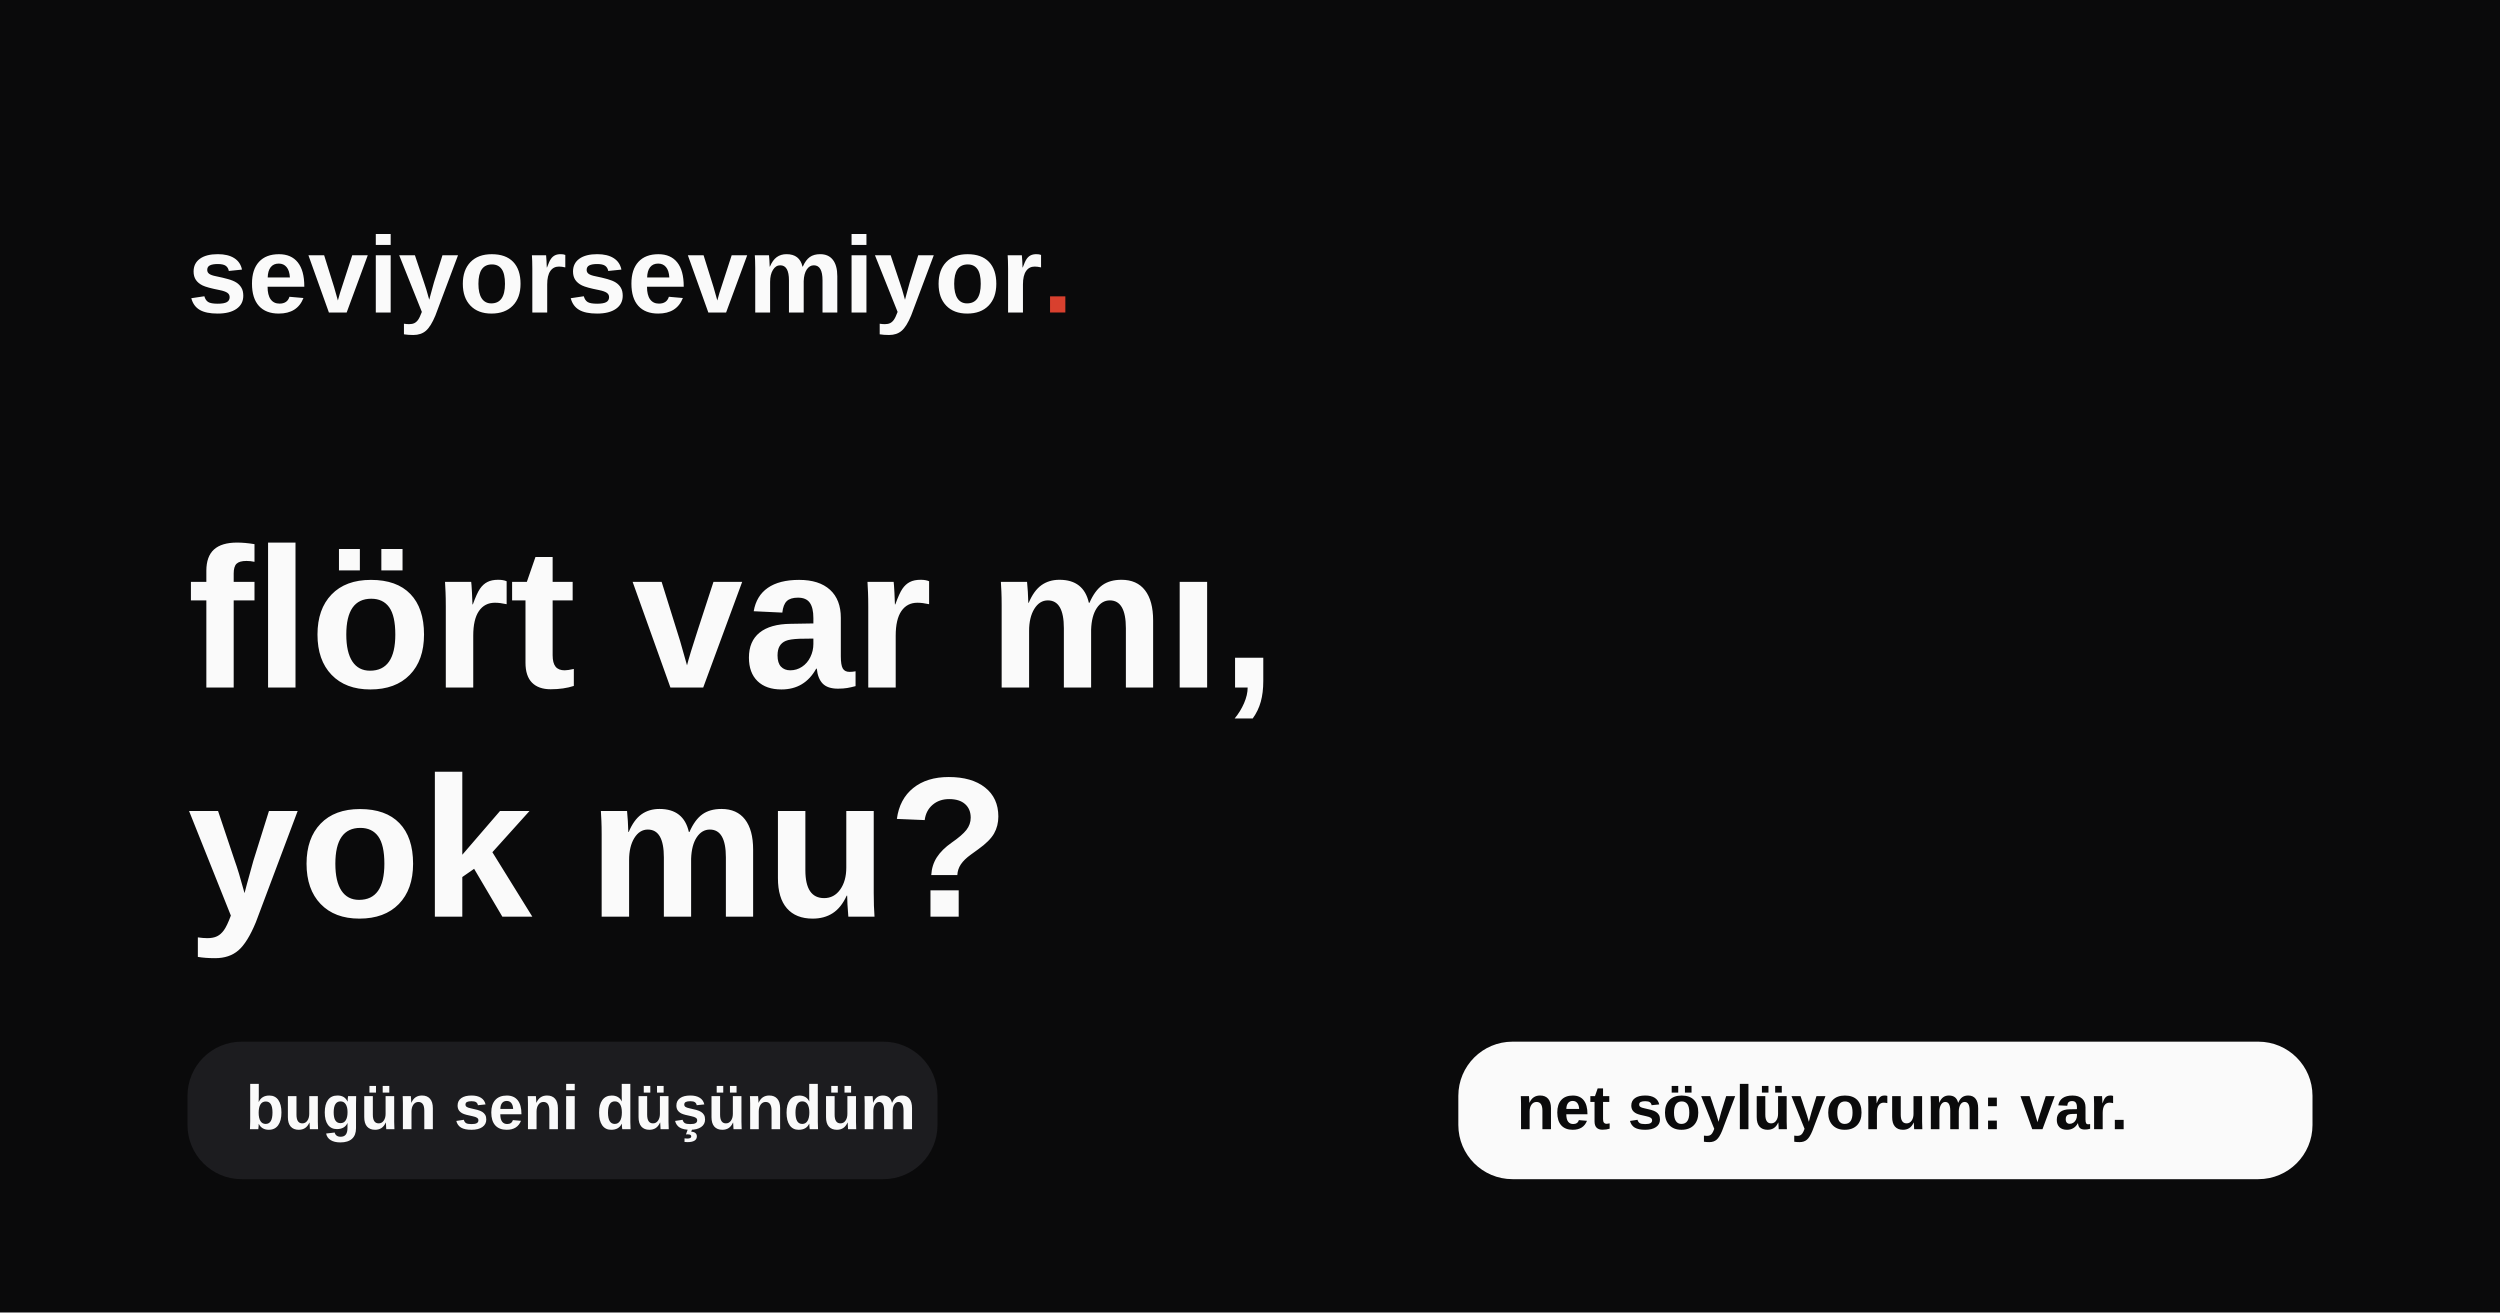
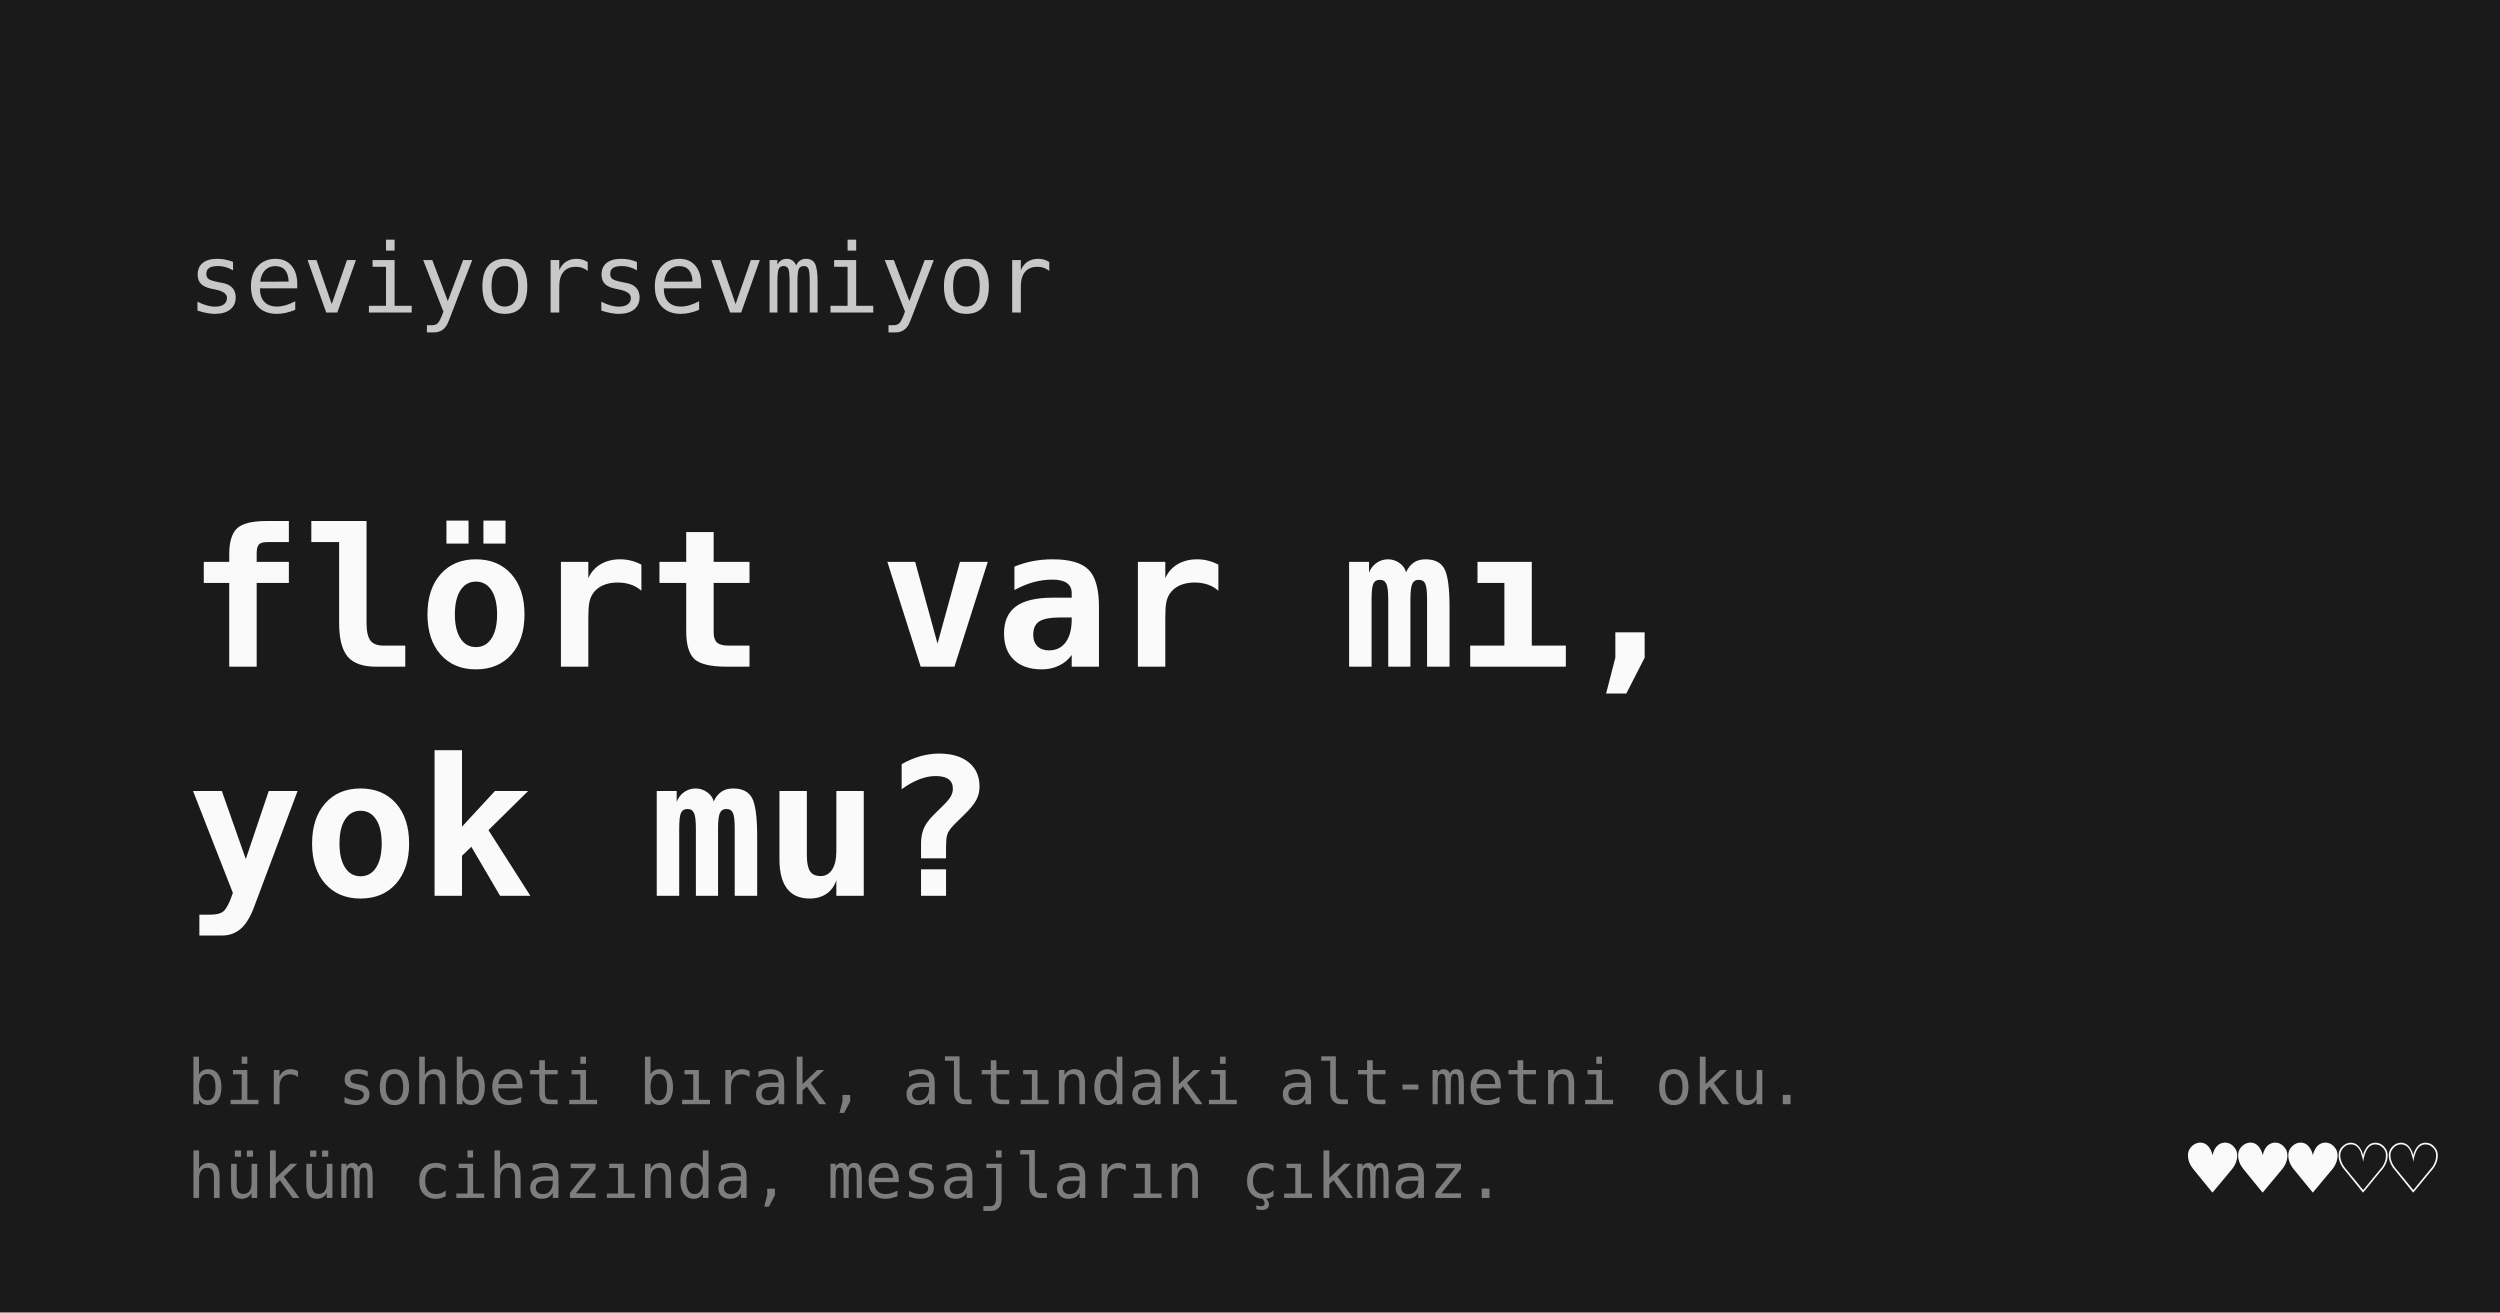
<svg xmlns="http://www.w3.org/2000/svg" viewBox="0 0 1200 630">
-   <rect width="1200" height="630" fill="#0a0a0b" />
-   <g font-family="Arial, Helvetica, sans-serif">
-     <text x="90" y="150" fill="#fafafa" font-size="52" font-weight="700">seviyorsevmiyor<tspan fill="#d8402e">.</tspan>
-     </text>
-     <text x="90" y="330" fill="#fafafa" font-size="96" font-weight="700">flört var mı,</text>
-     <text x="90" y="440" fill="#fafafa" font-size="96" font-weight="700">yok mu?</text>
-   </g>
-   <g font-family="Arial, Helvetica, sans-serif" font-weight="700">
-     <rect x="90" y="500" width="360" height="66" rx="26" fill="#1c1c1f" />
-     <text x="118" y="542" fill="#fafafa" font-size="30">bugün seni düşündüm</text>
-     <rect x="700" y="500" width="410" height="66" rx="26" fill="#fafafa" />
-     <text x="728" y="542" fill="#0a0a0b" font-size="30">net söylüyorum: var.</text>
+   <rect width="1200" height="630" fill="#1a1a1a" />
+   <g font-family="'JetBrains Mono', ui-monospace, Menlo, monospace">
+     <text x="90" y="150" fill="#c8c8c8" font-size="46" font-weight="500">seviyorsevmiyor</text>
+     <text x="90" y="320" fill="#fafafa" font-size="92" font-weight="700">flört var mı,</text>
+     <text x="90" y="430" fill="#fafafa" font-size="92" font-weight="700">yok mu?</text>
+     <text x="90" y="530" fill="#7d7d7d" font-size="30" font-weight="500">bir sohbeti bırak, altındaki alt-metni oku.</text>
+     <text x="90" y="575" fill="#7d7d7d" font-size="30" font-weight="500">hüküm cihazında, mesajların çıkmaz.</text>
+     <text x="1050" y="575" fill="#fafafa" font-size="40" font-weight="500">♥♥♥♡♡</text>
  </g>
</svg>
